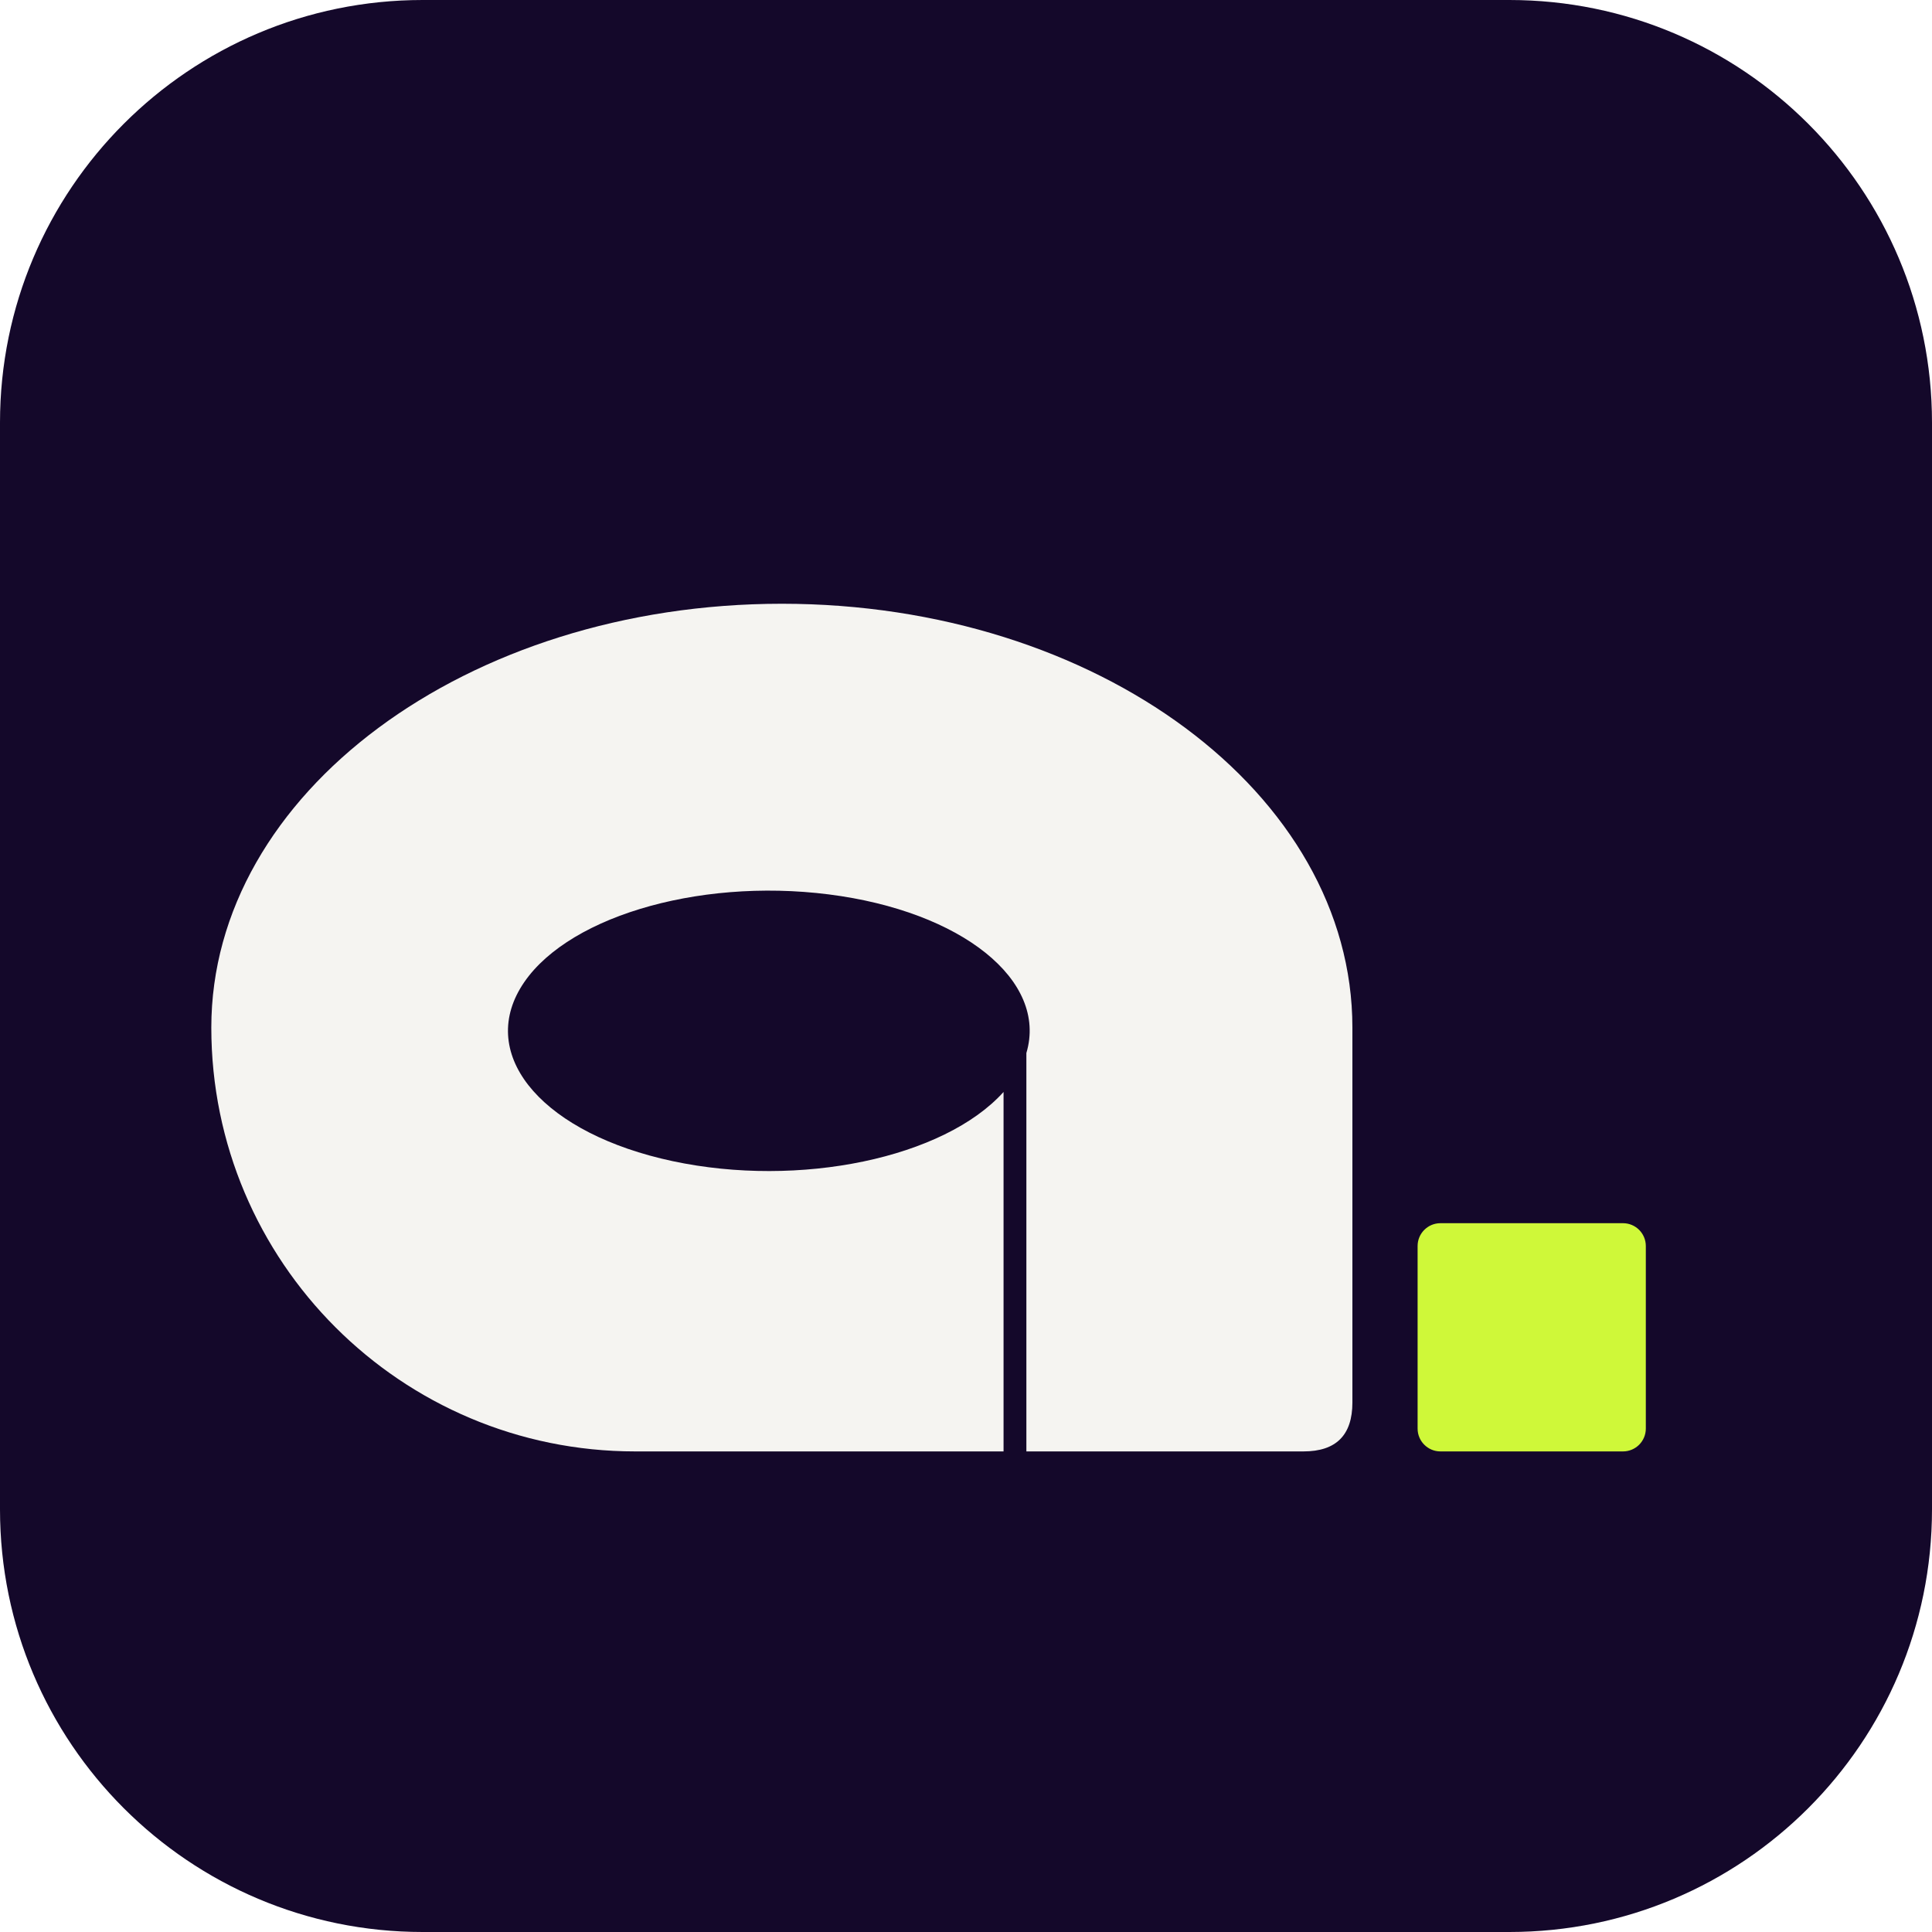
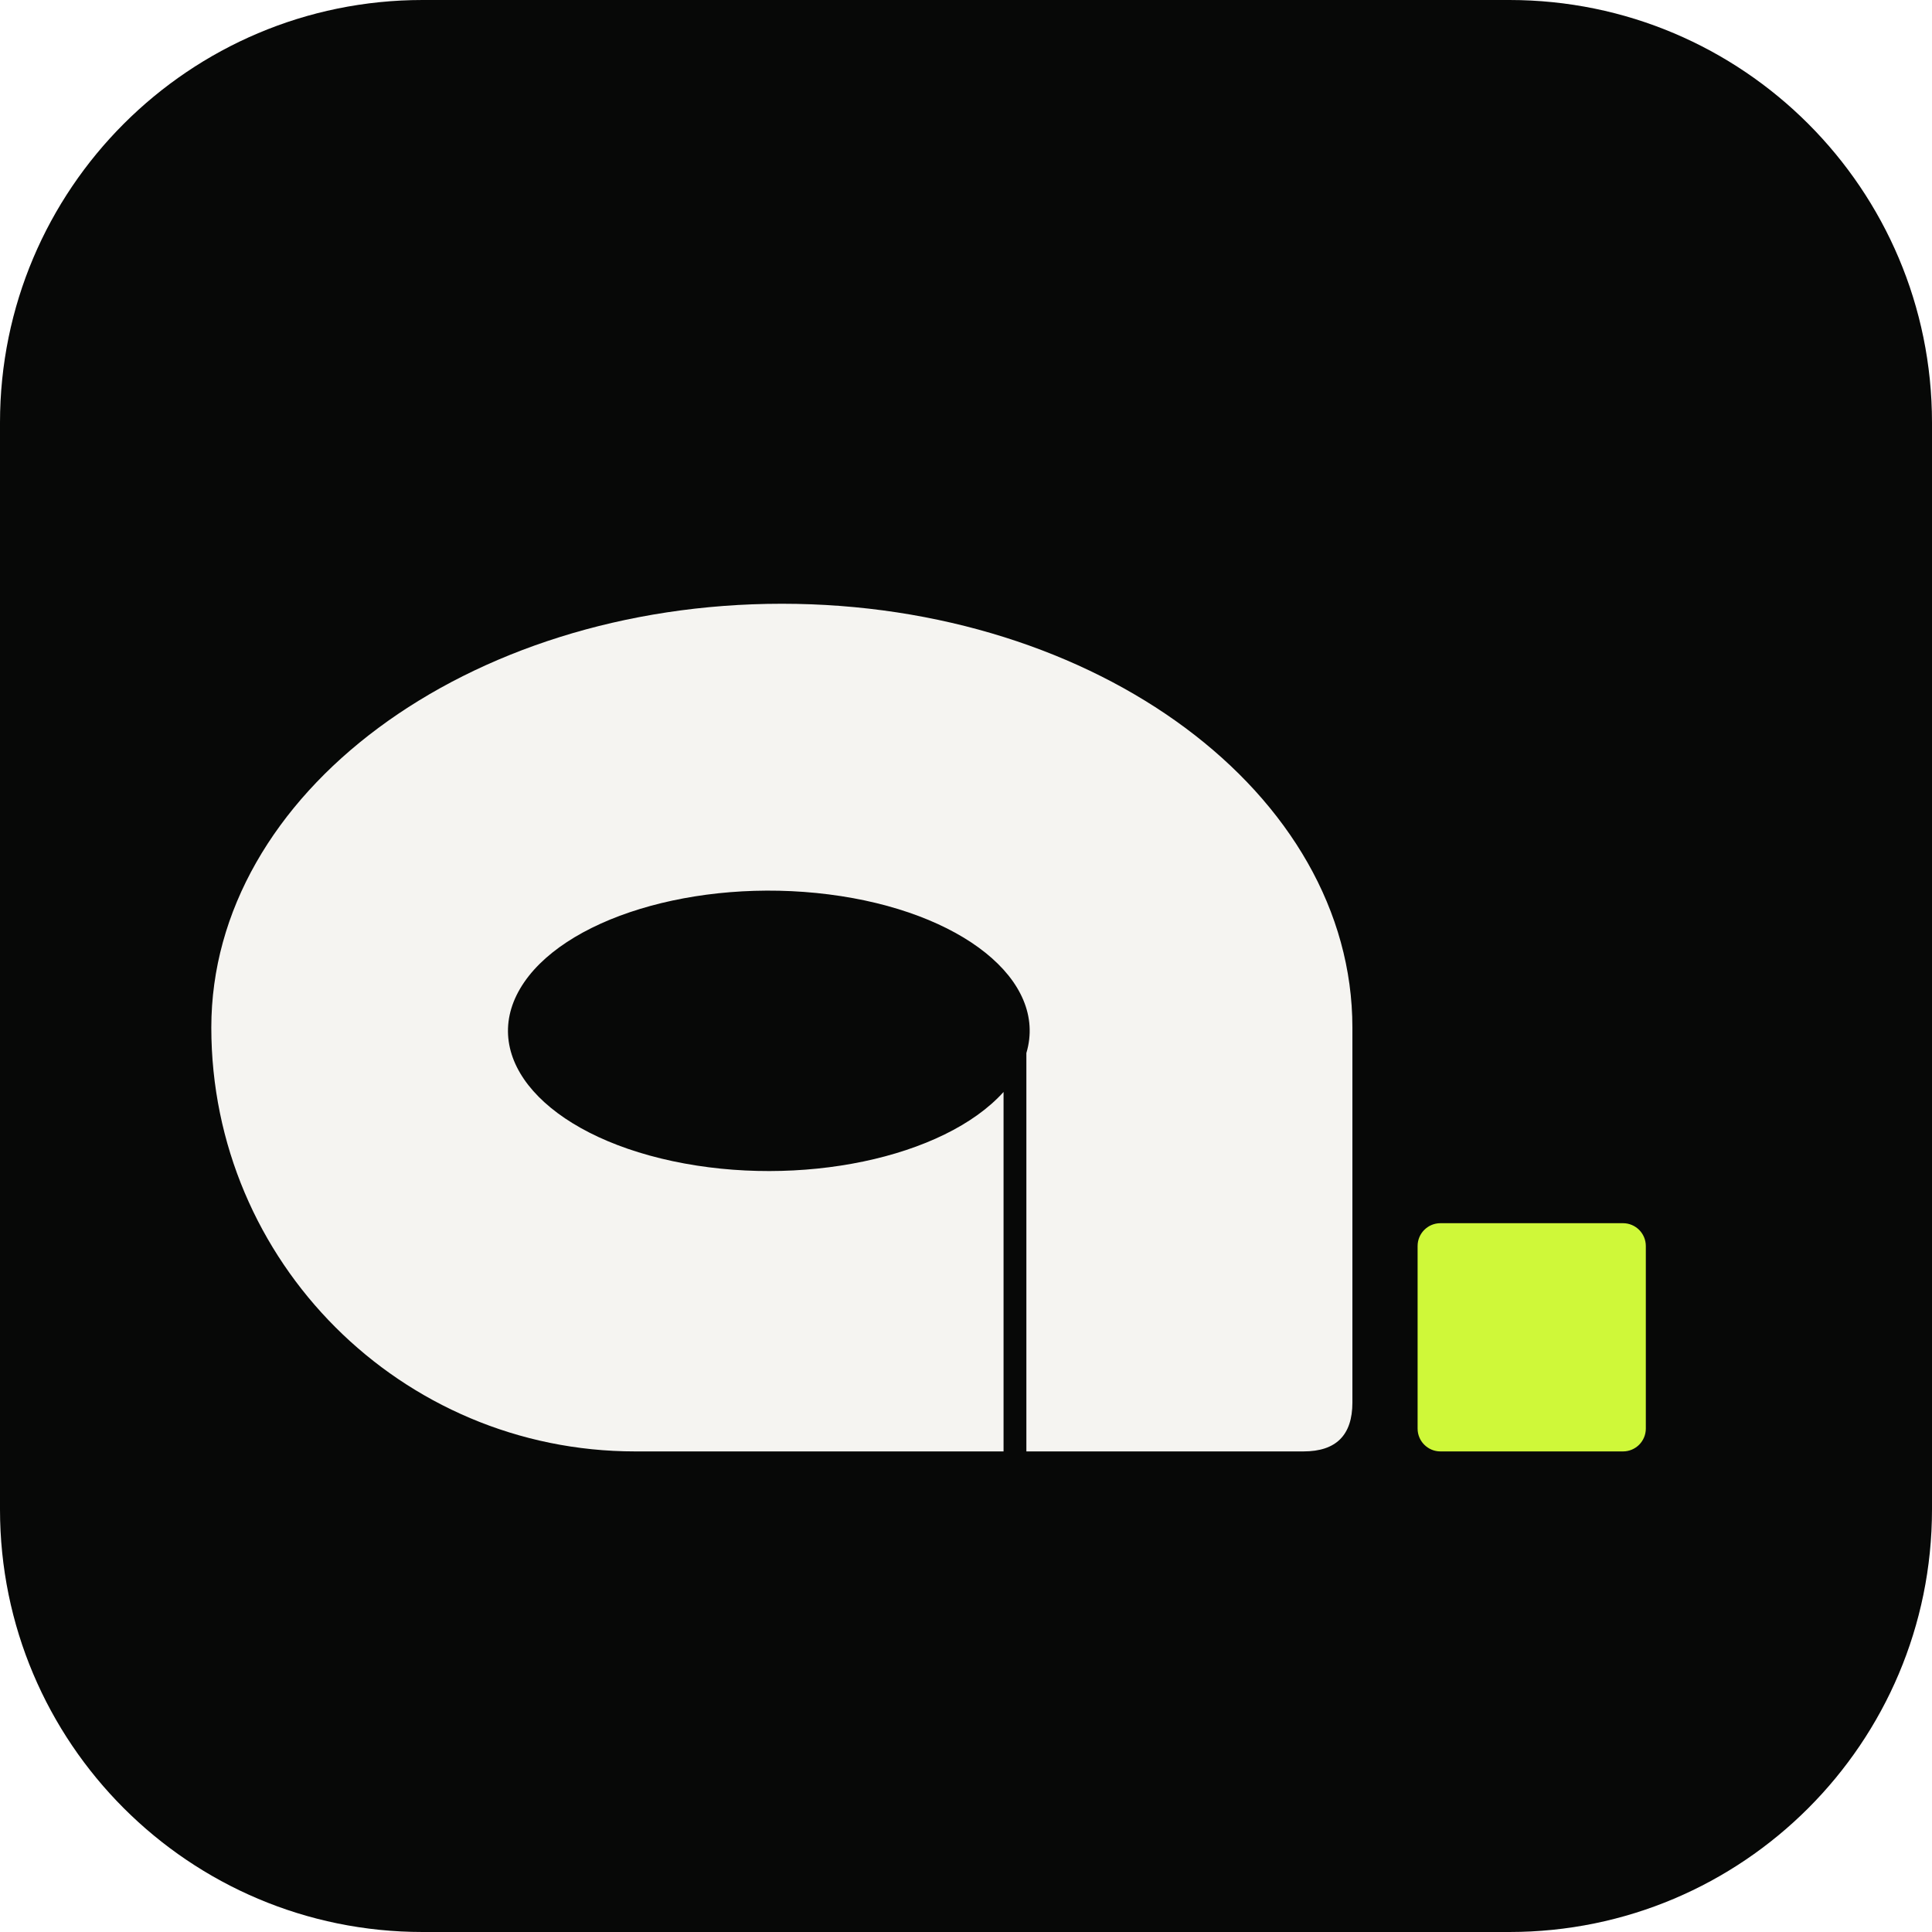
<svg xmlns="http://www.w3.org/2000/svg" viewBox="0 0 64 64">
-   <rect width="64" height="64" rx="14" fill="#14082A" />
+   <rect width="64" height="64" rx="14" fill="#070807" />
  <g transform="translate(7 20) scale(.054)">
    <path fill="#F5F4F1" d="M260 520A260 260 0 0 1 0 260A350 260 0 0 1 350 0A350 260 0 0 1 700 260L700 490Q700 520 670 520L500 520L500 275.6A160 86 0 1 0 486 299.5L486 520Z" />
    <rect x="740" y="380" width="140" height="140" rx="14" fill="#CFF839" />
  </g>
</svg>
